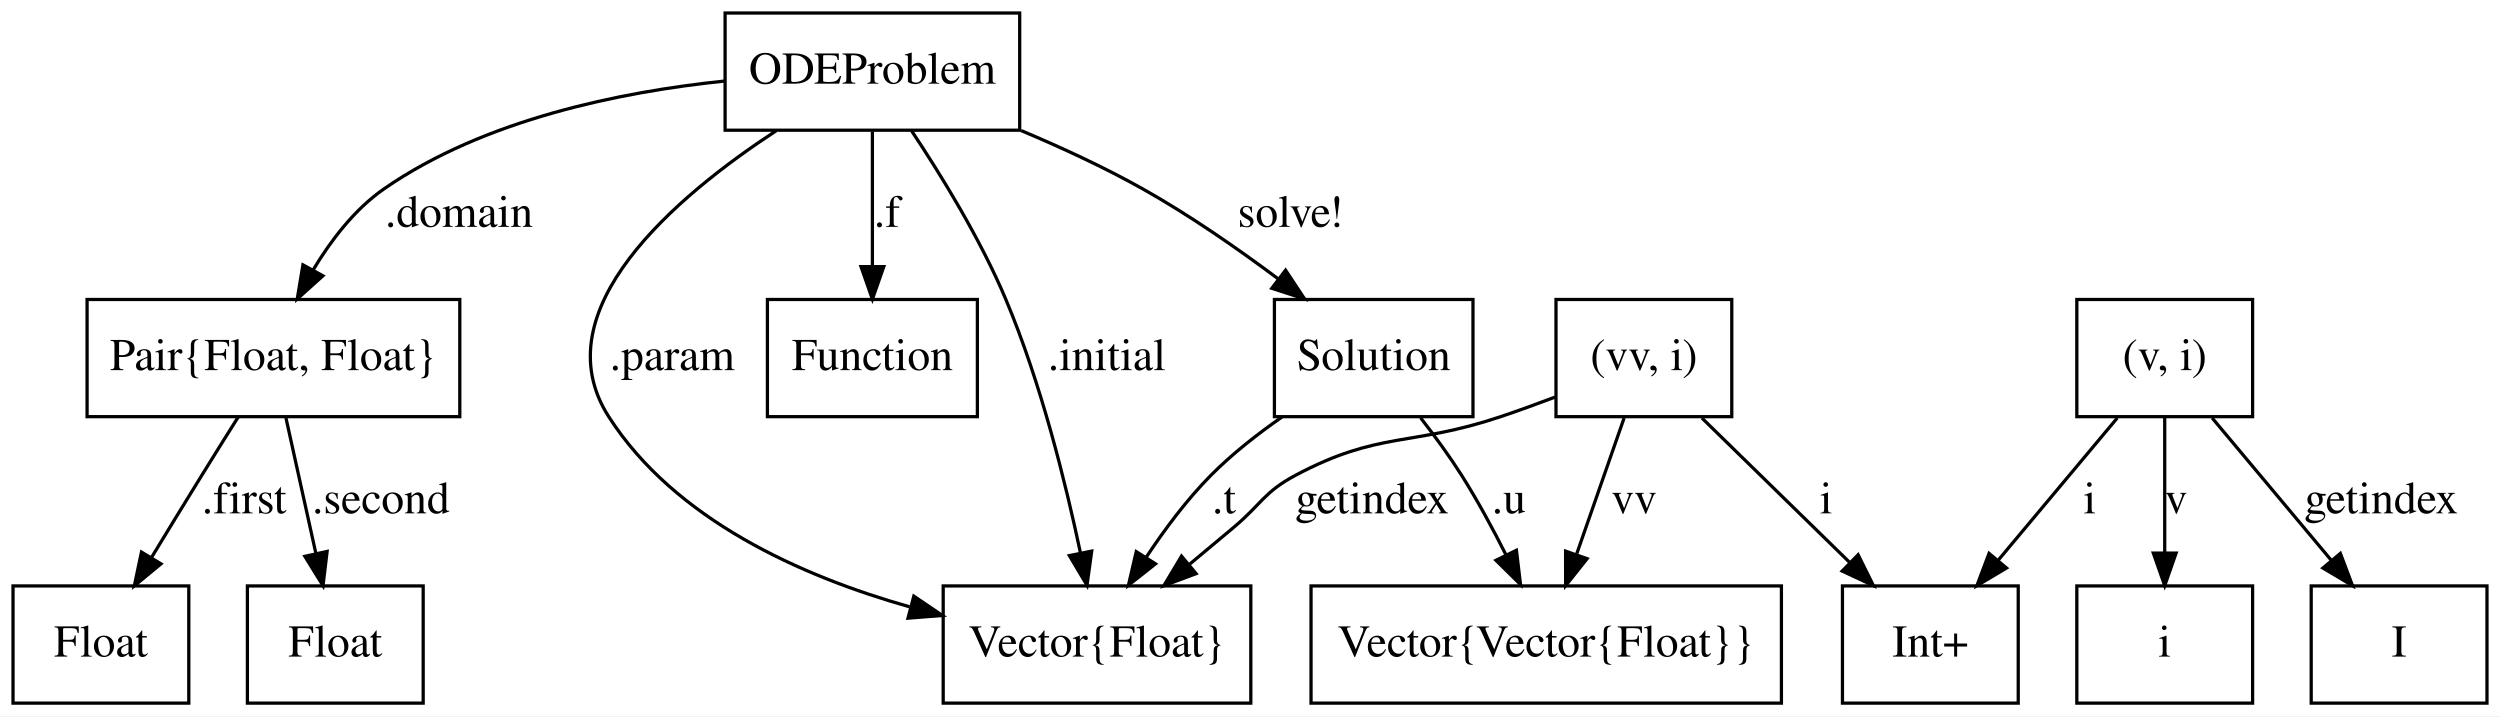
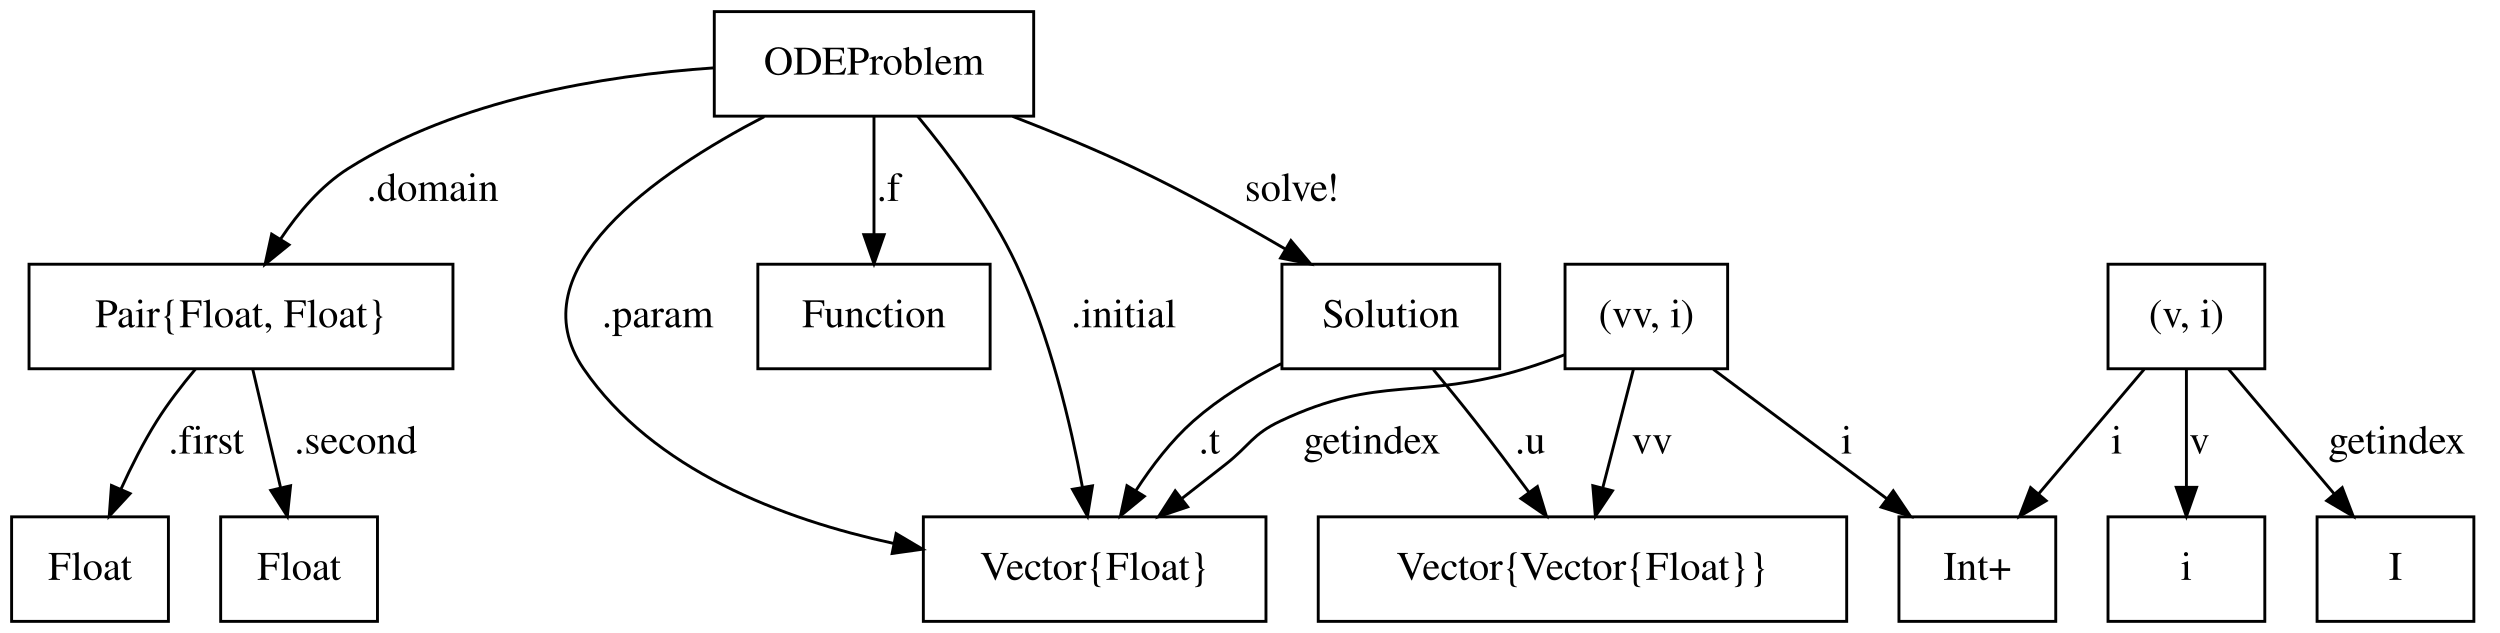
- <svg xmlns="http://www.w3.org/2000/svg" width="768pt" height="220pt" viewBox="0.00 0.00 768.00 220.00">
-   <g id="graph0" class="graph" transform="scale(1 1) rotate(0) translate(4 216)">
-     <polygon fill="white" stroke="none" points="-4,4 -4,-216 764,-216 764,4 -4,4" />
+ <svg xmlns="http://www.w3.org/2000/svg" width="861pt" height="218pt" viewBox="0.00 0.00 861.00 218.00">
+   <g id="graph0" class="graph" transform="scale(1 1) rotate(0) translate(4 214)">
+     <polygon fill="white" stroke="none" points="-4,4 -4,-214 857,-214 857,4 -4,4" />
    <g id="node1" class="node">
-       <polygon fill="none" stroke="black" points="380.25,-36 285.75,-36 285.75,-0 380.25,-0 380.25,-36" />
-       <text text-anchor="middle" x="333" y="-14.3" font-family="Times,serif" font-size="14.00">Vector{Float}</text>
+       <polygon fill="none" stroke="black" points="432,-36 314,-36 314,-0 432,-0 432,-36" />
+       <text text-anchor="middle" x="373" y="-14.3" font-family="Times,serif" font-size="14.00">Vector{Float}</text>
    </g>
    <g id="node2" class="node">
-       <polygon fill="none" stroke="black" points="309.25,-212 218.75,-212 218.75,-176 309.25,-176 309.25,-212" />
-       <text text-anchor="middle" x="264" y="-190.3" font-family="Times,serif" font-size="14.00">ODEProblem</text>
+       <polygon fill="none" stroke="black" points="352,-210 242,-210 242,-174 352,-174 352,-210" />
+       <text text-anchor="middle" x="297" y="-188.3" font-family="Times,serif" font-size="14.00">ODEProblem</text>
    </g>
    <g id="edge8" class="edge">
-       <path fill="none" stroke="black" d="M276.019,-175.836C285.05,-162.286 297.162,-142.623 305,-124 315.755,-98.447 323.389,-67.631 327.941,-46.015" />
-       <polygon fill="black" stroke="black" points="331.373,-46.702 329.928,-36.206 324.512,-45.312 331.373,-46.702" />
-       <text text-anchor="middle" x="336" y="-102.3" font-family="Times,serif" font-size="14.00">.initial</text>
+       <path fill="none" stroke="black" d="M312.041,-173.958C322.899,-160.844 337.152,-141.833 346,-123 357.604,-98.302 364.762,-67.871 368.767,-46.324" />
+       <polygon fill="black" stroke="black" points="372.256,-46.688 370.533,-36.234 365.361,-45.481 372.256,-46.688" />
+       <text text-anchor="middle" x="383" y="-101.3" font-family="Times,serif" font-size="14.00">.initial</text>
    </g>
    <g id="edge11" class="edge">
-       <path fill="none" stroke="black" d="M234.469,-175.853C203.538,-155.61 162.133,-120.567 183,-88 203.321,-56.284 242.303,-38.948 275.433,-29.586" />
-       <polygon fill="black" stroke="black" points="276.725,-32.865 285.5,-26.929 274.938,-26.096 276.725,-32.865" />
-       <text text-anchor="middle" x="202.5" y="-102.3" font-family="Times,serif" font-size="14.00">.param</text>
+       <path fill="none" stroke="black" d="M259.216,-173.84C221.926,-154.437 173.628,-121.086 197,-87 220.892,-52.156 265.382,-35.162 303.652,-26.875" />
+       <polygon fill="black" stroke="black" points="304.624,-30.25 313.743,-24.856 303.251,-23.386 304.624,-30.25" />
+       <text text-anchor="middle" x="222.5" y="-101.3" font-family="Times,serif" font-size="14.00">.param</text>
    </g>
    <g id="node3" class="node">
-       <polygon fill="none" stroke="black" points="296.25,-124 231.75,-124 231.75,-88 296.25,-88 296.25,-124" />
-       <text text-anchor="middle" x="264" y="-102.3" font-family="Times,serif" font-size="14.00">Function</text>
+       <polygon fill="none" stroke="black" points="337,-123 257,-123 257,-87 337,-87 337,-123" />
+       <text text-anchor="middle" x="297" y="-101.3" font-family="Times,serif" font-size="14.00">Function</text>
    </g>
    <g id="edge1" class="edge">
-       <path fill="none" stroke="black" d="M264,-175.597C264,-163.746 264,-147.817 264,-134.292" />
-       <polygon fill="black" stroke="black" points="267.5,-134.084 264,-124.084 260.5,-134.084 267.5,-134.084" />
-       <text text-anchor="middle" x="268.5" y="-146.3" font-family="Times,serif" font-size="14.00">.f</text>
+       <path fill="none" stroke="black" d="M297,-173.799C297,-162.163 297,-146.548 297,-133.237" />
+       <polygon fill="black" stroke="black" points="300.5,-133.175 297,-123.175 293.5,-133.175 300.5,-133.175" />
+       <text text-anchor="middle" x="302" y="-144.8" font-family="Times,serif" font-size="14.00">.f</text>
    </g>
    <g id="node4" class="node">
-       <polygon fill="none" stroke="black" points="137.25,-124 22.75,-124 22.75,-88 137.25,-88 137.25,-124" />
-       <text text-anchor="middle" x="80" y="-102.3" font-family="Times,serif" font-size="14.00">Pair{Float, Float}</text>
+       <polygon fill="none" stroke="black" points="152,-123 6,-123 6,-87 152,-87 152,-123" />
+       <text text-anchor="middle" x="79" y="-101.3" font-family="Times,serif" font-size="14.00">Pair{Float, Float}</text>
    </g>
    <g id="edge10" class="edge">
-       <path fill="none" stroke="black" d="M218.47,-191.089C186.747,-187.793 144.771,-179.324 114,-158 104.947,-151.727 97.657,-142.19 92.184,-133.053" />
-       <polygon fill="black" stroke="black" points="95.198,-131.269 87.319,-124.186 89.061,-134.637 95.198,-131.269" />
-       <text text-anchor="middle" x="137" y="-146.3" font-family="Times,serif" font-size="14.00">.domain</text>
+       <path fill="none" stroke="black" d="M241.722,-190.614C203.764,-188.001 153.637,-179.721 116,-156 106.544,-150.041 98.687,-140.727 92.68,-131.746" />
+       <polygon fill="black" stroke="black" points="95.525,-129.691 87.301,-123.012 89.565,-133.362 95.525,-129.691" />
+       <text text-anchor="middle" x="145" y="-144.8" font-family="Times,serif" font-size="14.00">.domain</text>
    </g>
    <g id="node5" class="node">
-       <polygon fill="none" stroke="black" points="448.5,-124 387.5,-124 387.5,-88 448.5,-88 448.5,-124" />
-       <text text-anchor="middle" x="418" y="-102.3" font-family="Times,serif" font-size="14.00">Solution</text>
+       <polygon fill="none" stroke="black" points="512.5,-123 437.5,-123 437.5,-87 512.5,-87 512.5,-123" />
+       <text text-anchor="middle" x="475" y="-101.3" font-family="Times,serif" font-size="14.00">Solution</text>
    </g>
    <g id="edge9" class="edge">
-       <path fill="none" stroke="black" d="M309.673,-175.897C322.053,-170.685 335.269,-164.577 347,-158 361.306,-149.98 376.185,-139.643 388.605,-130.375" />
-       <polygon fill="black" stroke="black" points="390.926,-133.006 396.773,-124.17 386.692,-127.432 390.926,-133.006" />
-       <text text-anchor="middle" x="392.5" y="-146.3" font-family="Times,serif" font-size="14.00">  solve!</text>
+       <path fill="none" stroke="black" d="M344.727,-173.928C358.541,-168.589 373.525,-162.407 387,-156 404.378,-147.738 422.991,-137.395 438.603,-128.264" />
+       <polygon fill="black" stroke="black" points="440.59,-131.155 447.416,-123.052 437.027,-125.13 440.59,-131.155" />
+       <text text-anchor="middle" x="441" y="-144.8" font-family="Times,serif" font-size="14.00">  solve!</text>
    </g>
    <g id="node11" class="node">
      <polygon fill="none" stroke="black" points="54,-36 0,-36 0,-0 54,-0 54,-36" />
      <text text-anchor="middle" x="27" y="-14.3" font-family="Times,serif" font-size="14.00">Float</text>
    </g>
    <g id="edge14" class="edge">
-       <path fill="none" stroke="black" d="M69.206,-87.942C65.622,-82.248 61.623,-75.861 58,-70 52.933,-61.803 47.457,-52.831 42.537,-44.729" />
-       <polygon fill="black" stroke="black" points="45.446,-42.777 37.27,-36.039 39.46,-46.405 45.446,-42.777" />
-       <text text-anchor="middle" x="71" y="-58.3" font-family="Times,serif" font-size="14.00">.first</text>
+       <path fill="none" stroke="black" d="M63.304,-86.878C58.698,-81.394 53.866,-75.145 50,-69 45.421,-61.721 41.219,-53.38 37.695,-45.624" />
+       <polygon fill="black" stroke="black" points="40.811,-44.013 33.616,-36.236 34.391,-46.802 40.811,-44.013" />
+       <text text-anchor="middle" x="67" y="-57.8" font-family="Times,serif" font-size="14.00">.first</text>
    </g>
    <g id="node12" class="node">
      <polygon fill="none" stroke="black" points="126,-36 72,-36 72,-0 126,-0 126,-36" />
      <text text-anchor="middle" x="99" y="-14.3" font-family="Times,serif" font-size="14.00">Float</text>
    </g>
    <g id="edge15" class="edge">
-       <path fill="none" stroke="black" d="M83.845,-87.597C86.489,-75.629 90.052,-59.501 93.059,-45.891" />
-       <polygon fill="black" stroke="black" points="96.486,-46.604 95.226,-36.084 89.651,-45.093 96.486,-46.604" />
-       <text text-anchor="middle" x="113" y="-58.3" font-family="Times,serif" font-size="14.00">.second</text>
+       <path fill="none" stroke="black" d="M83.047,-86.799C85.785,-75.163 89.459,-59.548 92.591,-46.237" />
+       <polygon fill="black" stroke="black" points="96.075,-46.711 94.959,-36.175 89.261,-45.108 96.075,-46.711" />
+       <text text-anchor="middle" x="118.5" y="-57.8" font-family="Times,serif" font-size="14.00">.second</text>
    </g>
    <g id="edge7" class="edge">
-       <path fill="none" stroke="black" d="M389.882,-87.941C382.341,-82.689 374.488,-76.549 368,-70 360.595,-62.526 353.732,-53.304 348.081,-44.766" />
-       <polygon fill="black" stroke="black" points="350.97,-42.787 342.658,-36.218 345.059,-46.537 350.97,-42.787" />
-       <text text-anchor="middle" x="372" y="-58.3" font-family="Times,serif" font-size="14.00">.t</text>
+       <path fill="none" stroke="black" d="M437.239,-88.748C426.764,-83.448 415.849,-76.832 407,-69 399.38,-62.256 392.656,-53.45 387.241,-45.111" />
+       <polygon fill="black" stroke="black" points="390.099,-43.075 381.9,-36.365 384.125,-46.723 390.099,-43.075" />
+       <text text-anchor="middle" x="412.5" y="-57.8" font-family="Times,serif" font-size="14.00">.t</text>
    </g>
    <g id="node8" class="node">
-       <polygon fill="none" stroke="black" points="543.25,-36 398.75,-36 398.75,-0 543.25,-0 543.25,-36" />
-       <text text-anchor="middle" x="471" y="-14.3" font-family="Times,serif" font-size="14.00">Vector{Vector{Float}}</text>
+       <polygon fill="none" stroke="black" points="632,-36 450,-36 450,-0 632,-0 632,-36" />
+       <text text-anchor="middle" x="541" y="-14.3" font-family="Times,serif" font-size="14.00">Vector{Vector{Float}}</text>
    </g>
    <g id="edge5" class="edge">
-       <path fill="none" stroke="black" d="M432.396,-87.657C436.675,-82.164 441.224,-75.966 445,-70 449.89,-62.274 454.623,-53.514 458.681,-45.462" />
-       <polygon fill="black" stroke="black" points="461.845,-46.958 463.102,-36.438 455.559,-43.878 461.845,-46.958" />
-       <text text-anchor="middle" x="459.5" y="-58.3" font-family="Times,serif" font-size="14.00">.u</text>
+       <path fill="none" stroke="black" d="M489.646,-86.707C494.301,-81.109 499.426,-74.839 504,-69 510.162,-61.134 516.703,-52.422 522.545,-44.503" />
+       <polygon fill="black" stroke="black" points="525.469,-46.434 528.558,-36.299 519.823,-42.296 525.469,-46.434" />
+       <text text-anchor="middle" x="523" y="-57.8" font-family="Times,serif" font-size="14.00">.u</text>
    </g>
    <g id="node6" class="node">
-       <polygon fill="none" stroke="black" points="688,-124 634,-124 634,-88 688,-88 688,-124" />
-       <text text-anchor="middle" x="661" y="-102.3" font-family="Times,serif" font-size="14.00">(v, i)</text>
+       <polygon fill="none" stroke="black" points="776,-123 722,-123 722,-87 776,-87 776,-123" />
+       <text text-anchor="middle" x="749" y="-101.3" font-family="Times,serif" font-size="14.00">(v, i)</text>
    </g>
    <g id="node9" class="node">
-       <polygon fill="none" stroke="black" points="616,-36 562,-36 562,-0 616,-0 616,-36" />
-       <text text-anchor="middle" x="589" y="-14.3" font-family="Times,serif" font-size="14.00">Int+</text>
+       <polygon fill="none" stroke="black" points="704,-36 650,-36 650,-0 704,-0 704,-36" />
+       <text text-anchor="middle" x="677" y="-14.3" font-family="Times,serif" font-size="14.00">Int+</text>
    </g>
    <g id="edge13" class="edge">
-       <path fill="none" stroke="black" d="M646.43,-87.597C635.919,-75.042 621.576,-57.91 609.853,-43.908" />
-       <polygon fill="black" stroke="black" points="612.406,-41.505 603.303,-36.084 607.039,-45.998 612.406,-41.505" />
-       <text text-anchor="middle" x="638" y="-58.3" font-family="Times,serif" font-size="14.00">  i</text>
+       <path fill="none" stroke="black" d="M734.43,-86.799C723.987,-74.471 709.763,-57.679 698.083,-43.89" />
+       <polygon fill="black" stroke="black" points="700.683,-41.544 691.549,-36.175 695.341,-46.068 700.683,-41.544" />
+       <text text-anchor="middle" x="725" y="-57.8" font-family="Times,serif" font-size="14.00">  i</text>
    </g>
    <g id="node10" class="node">
-       <polygon fill="none" stroke="black" points="688,-36 634,-36 634,-0 688,-0 688,-36" />
-       <text text-anchor="middle" x="661" y="-14.3" font-family="Times,serif" font-size="14.00">i</text>
+       <polygon fill="none" stroke="black" points="776,-36 722,-36 722,-0 776,-0 776,-36" />
+       <text text-anchor="middle" x="749" y="-14.3" font-family="Times,serif" font-size="14.00">i</text>
    </g>
    <g id="edge4" class="edge">
-       <path fill="none" stroke="black" d="M661,-87.597C661,-75.746 661,-59.817 661,-46.292" />
-       <polygon fill="black" stroke="black" points="664.5,-46.084 661,-36.084 657.5,-46.084 664.5,-46.084" />
-       <text text-anchor="middle" x="664.5" y="-58.3" font-family="Times,serif" font-size="14.00">v</text>
+       <path fill="none" stroke="black" d="M749,-86.799C749,-75.163 749,-59.548 749,-46.237" />
+       <polygon fill="black" stroke="black" points="752.5,-46.175 749,-36.175 745.5,-46.175 752.5,-46.175" />
+       <text text-anchor="middle" x="753.5" y="-57.8" font-family="Times,serif" font-size="14.00">v</text>
    </g>
    <g id="node13" class="node">
-       <polygon fill="none" stroke="black" points="760,-36 706,-36 706,-0 760,-0 760,-36" />
-       <text text-anchor="middle" x="733" y="-14.3" font-family="Times,serif" font-size="14.00">I</text>
+       <polygon fill="none" stroke="black" points="848,-36 794,-36 794,-0 848,-0 848,-36" />
+       <text text-anchor="middle" x="821" y="-14.3" font-family="Times,serif" font-size="14.00">I</text>
    </g>
    <g id="edge12" class="edge">
-       <path fill="none" stroke="black" d="M675.57,-87.597C686.081,-75.042 700.424,-57.91 712.147,-43.908" />
-       <polygon fill="black" stroke="black" points="714.961,-45.998 718.697,-36.084 709.594,-41.505 714.961,-45.998" />
-       <text text-anchor="middle" x="727.5" y="-58.3" font-family="Times,serif" font-size="14.00">getindex</text>
+       <path fill="none" stroke="black" d="M763.57,-86.799C774.013,-74.471 788.237,-57.679 799.917,-43.89" />
+       <polygon fill="black" stroke="black" points="802.659,-46.068 806.451,-36.175 797.317,-41.544 802.659,-46.068" />
+       <text text-anchor="middle" x="821.5" y="-57.8" font-family="Times,serif" font-size="14.00">getindex</text>
    </g>
    <g id="node7" class="node">
-       <polygon fill="none" stroke="black" points="528,-124 474,-124 474,-88 528,-88 528,-124" />
-       <text text-anchor="middle" x="501" y="-102.3" font-family="Times,serif" font-size="14.00">(vv, i)</text>
+       <polygon fill="none" stroke="black" points="591,-123 535,-123 535,-87 591,-87 591,-123" />
+       <text text-anchor="middle" x="563" y="-101.3" font-family="Times,serif" font-size="14.00">(vv, i)</text>
    </g>
    <g id="edge6" class="edge">
-       <path fill="none" stroke="black" d="M473.678,-94.004C468.188,-91.919 462.435,-89.822 457,-88 429.39,-78.743 419.706,-83.682 394,-70 384.255,-64.813 383.463,-61.089 375,-54 370.634,-50.343 366.008,-46.477 361.483,-42.702" />
-       <polygon fill="black" stroke="black" points="363.448,-39.783 353.525,-36.069 358.966,-45.16 363.448,-39.783" />
-       <text text-anchor="middle" x="417.5" y="-58.3" font-family="Times,serif" font-size="14.00">getindex</text>
+       <path fill="none" stroke="black" d="M534.774,-91.799C530.216,-90.055 525.512,-88.385 521,-87 484.5,-75.795 471.549,-85.252 437,-69 427.264,-64.42 426.469,-60.636 418,-54 413.209,-50.246 408.123,-46.275 403.16,-42.409" />
+       <polygon fill="black" stroke="black" points="405.039,-39.437 394.997,-36.058 400.74,-44.961 405.039,-39.437" />
+       <text text-anchor="middle" x="468.5" y="-57.8" font-family="Times,serif" font-size="14.00">getindex</text>
    </g>
    <g id="edge2" class="edge">
-       <path fill="none" stroke="black" d="M494.929,-87.597C490.754,-75.629 485.128,-59.501 480.38,-45.891" />
-       <polygon fill="black" stroke="black" points="483.558,-44.373 476.96,-36.084 476.949,-46.679 483.558,-44.373" />
-       <text text-anchor="middle" x="498" y="-58.3" font-family="Times,serif" font-size="14.00"> vv</text>
+       <path fill="none" stroke="black" d="M558.548,-86.799C555.536,-75.163 551.495,-59.548 548.05,-46.237" />
+       <polygon fill="black" stroke="black" points="551.339,-44.979 545.445,-36.175 544.563,-46.733 551.339,-44.979" />
+       <text text-anchor="middle" x="565" y="-57.8" font-family="Times,serif" font-size="14.00"> vv</text>
    </g>
    <g id="edge3" class="edge">
-       <path fill="none" stroke="black" d="M518.808,-87.597C531.895,-74.807 549.842,-57.268 564.313,-43.126" />
-       <polygon fill="black" stroke="black" points="566.813,-45.577 571.519,-36.084 561.921,-40.57 566.813,-45.577" />
-       <text text-anchor="middle" x="557" y="-58.3" font-family="Times,serif" font-size="14.00"> i</text>
+       <path fill="none" stroke="black" d="M586.07,-86.799C603.299,-73.953 627.03,-56.258 645.929,-42.167" />
+       <polygon fill="black" stroke="black" points="648.04,-44.959 653.965,-36.175 643.856,-39.347 648.04,-44.959" />
+       <text text-anchor="middle" x="632" y="-57.8" font-family="Times,serif" font-size="14.00"> i</text>
    </g>
  </g>
</svg>
